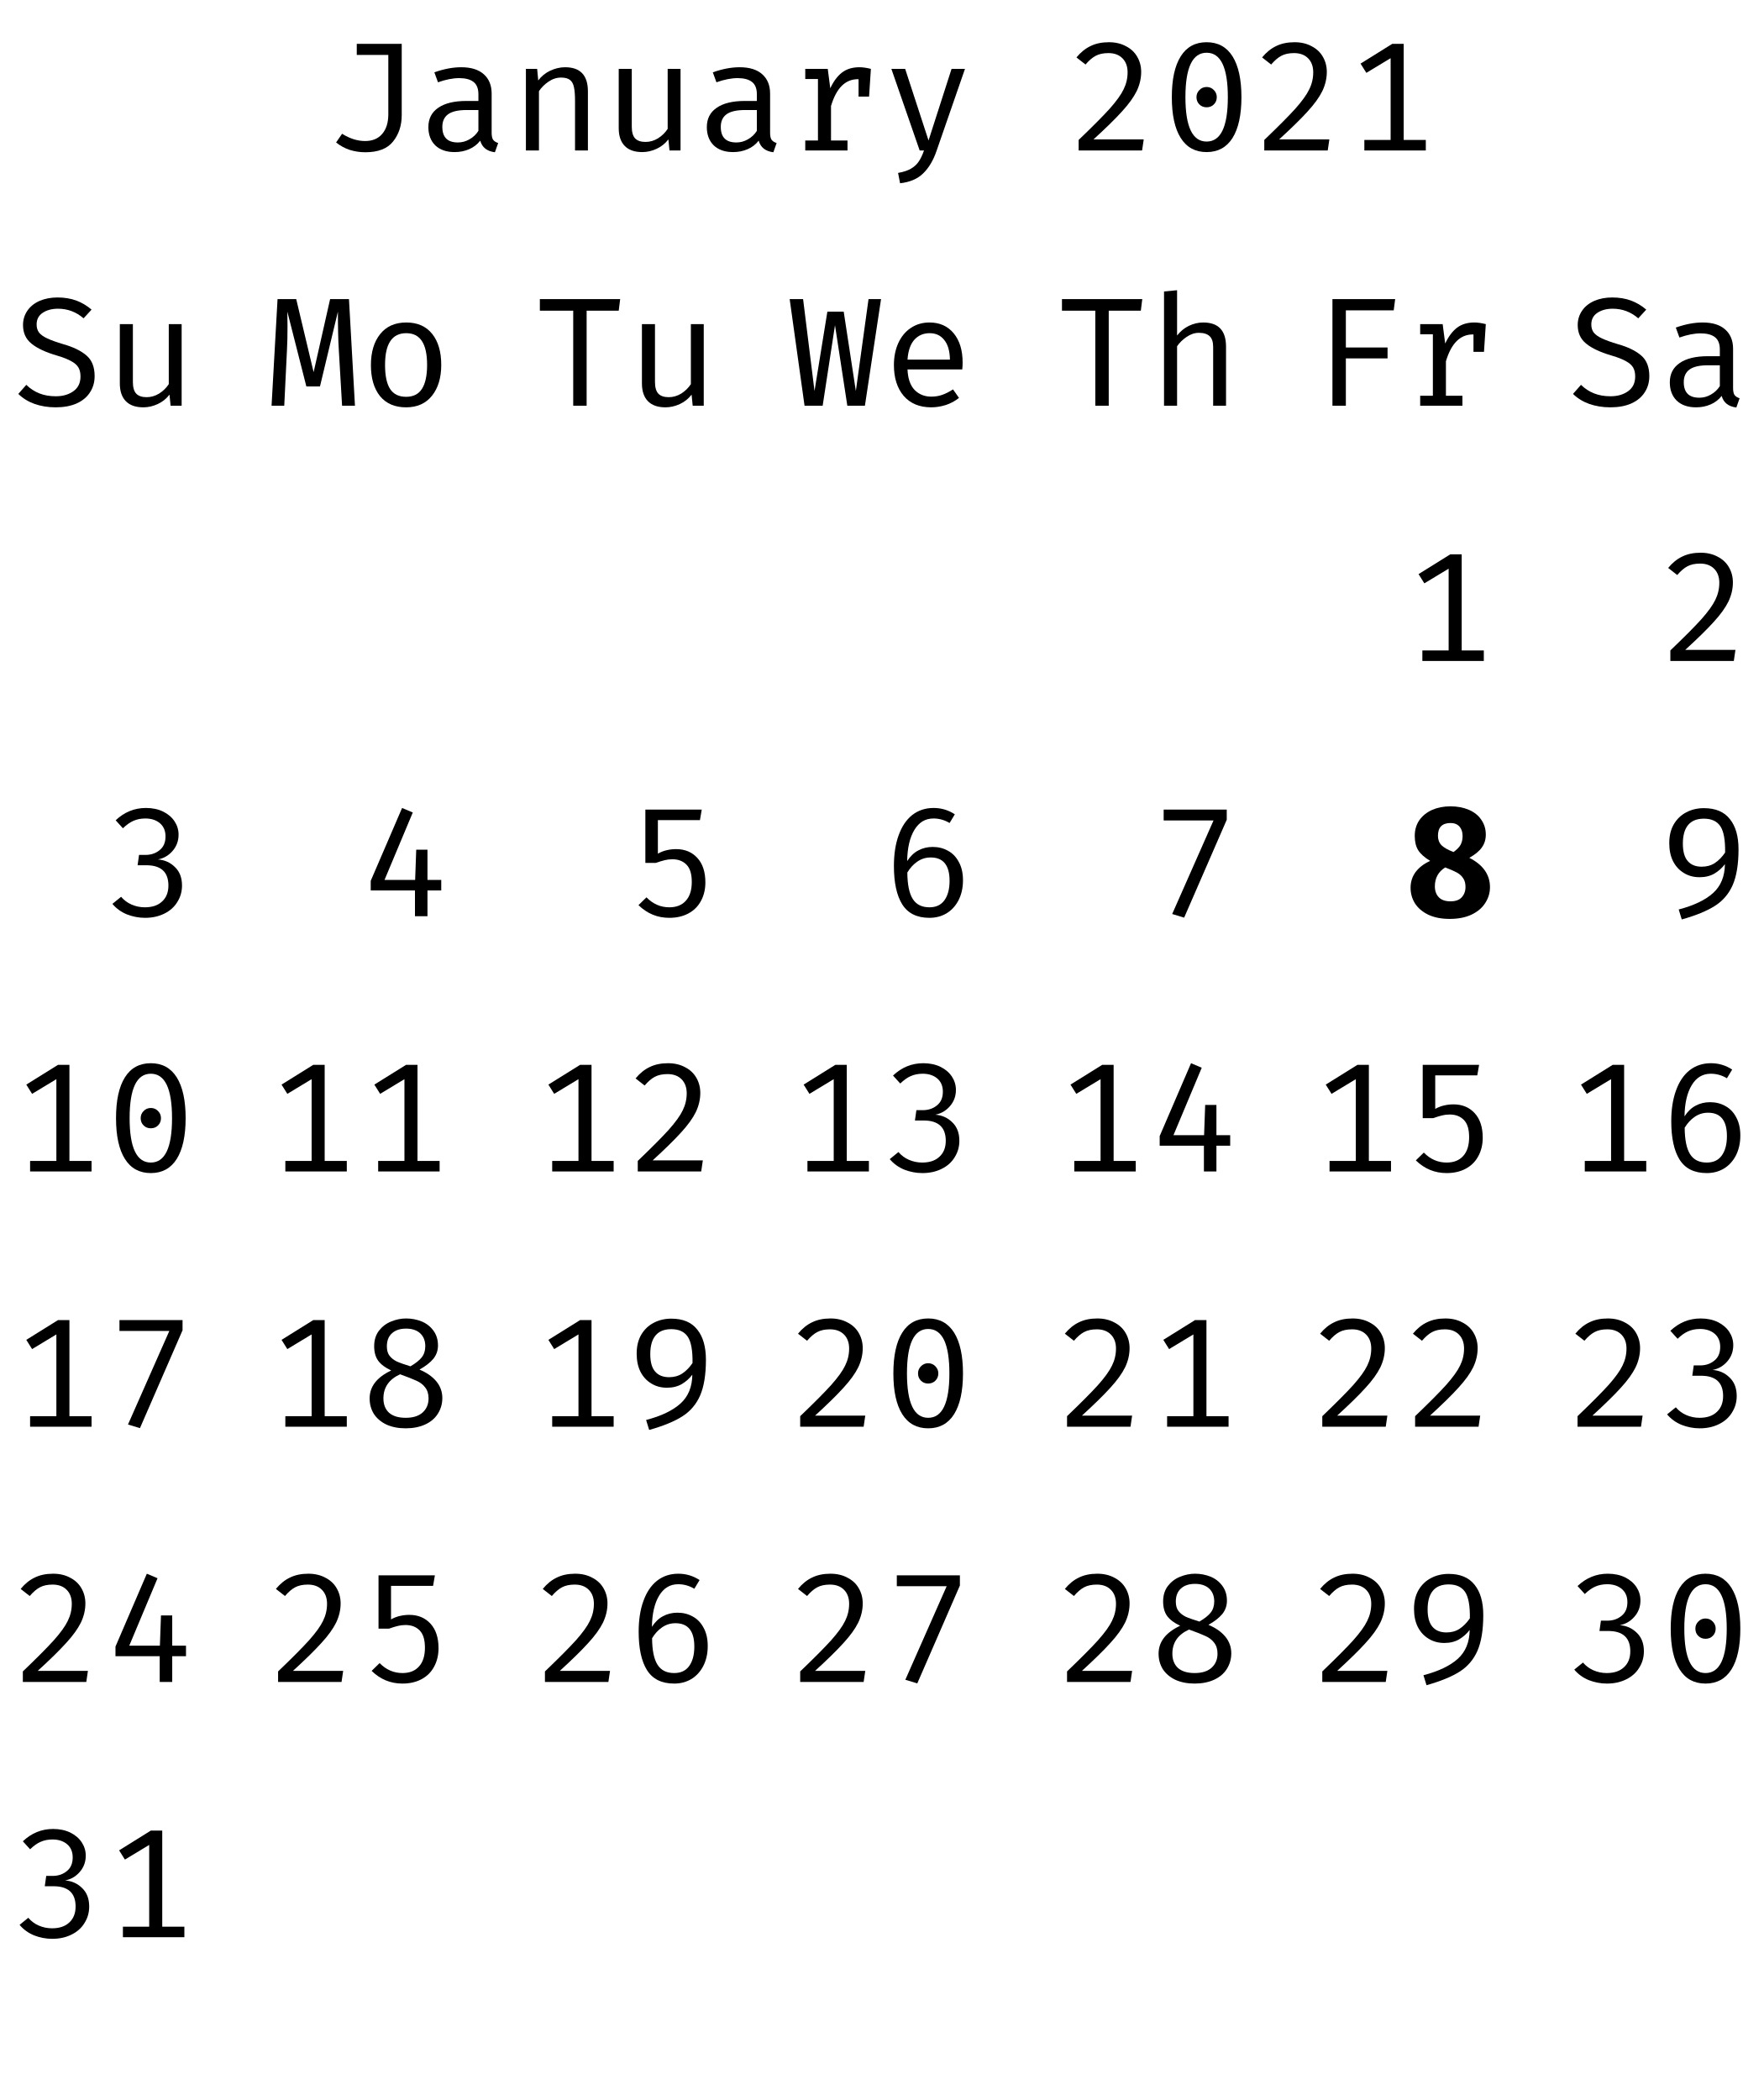
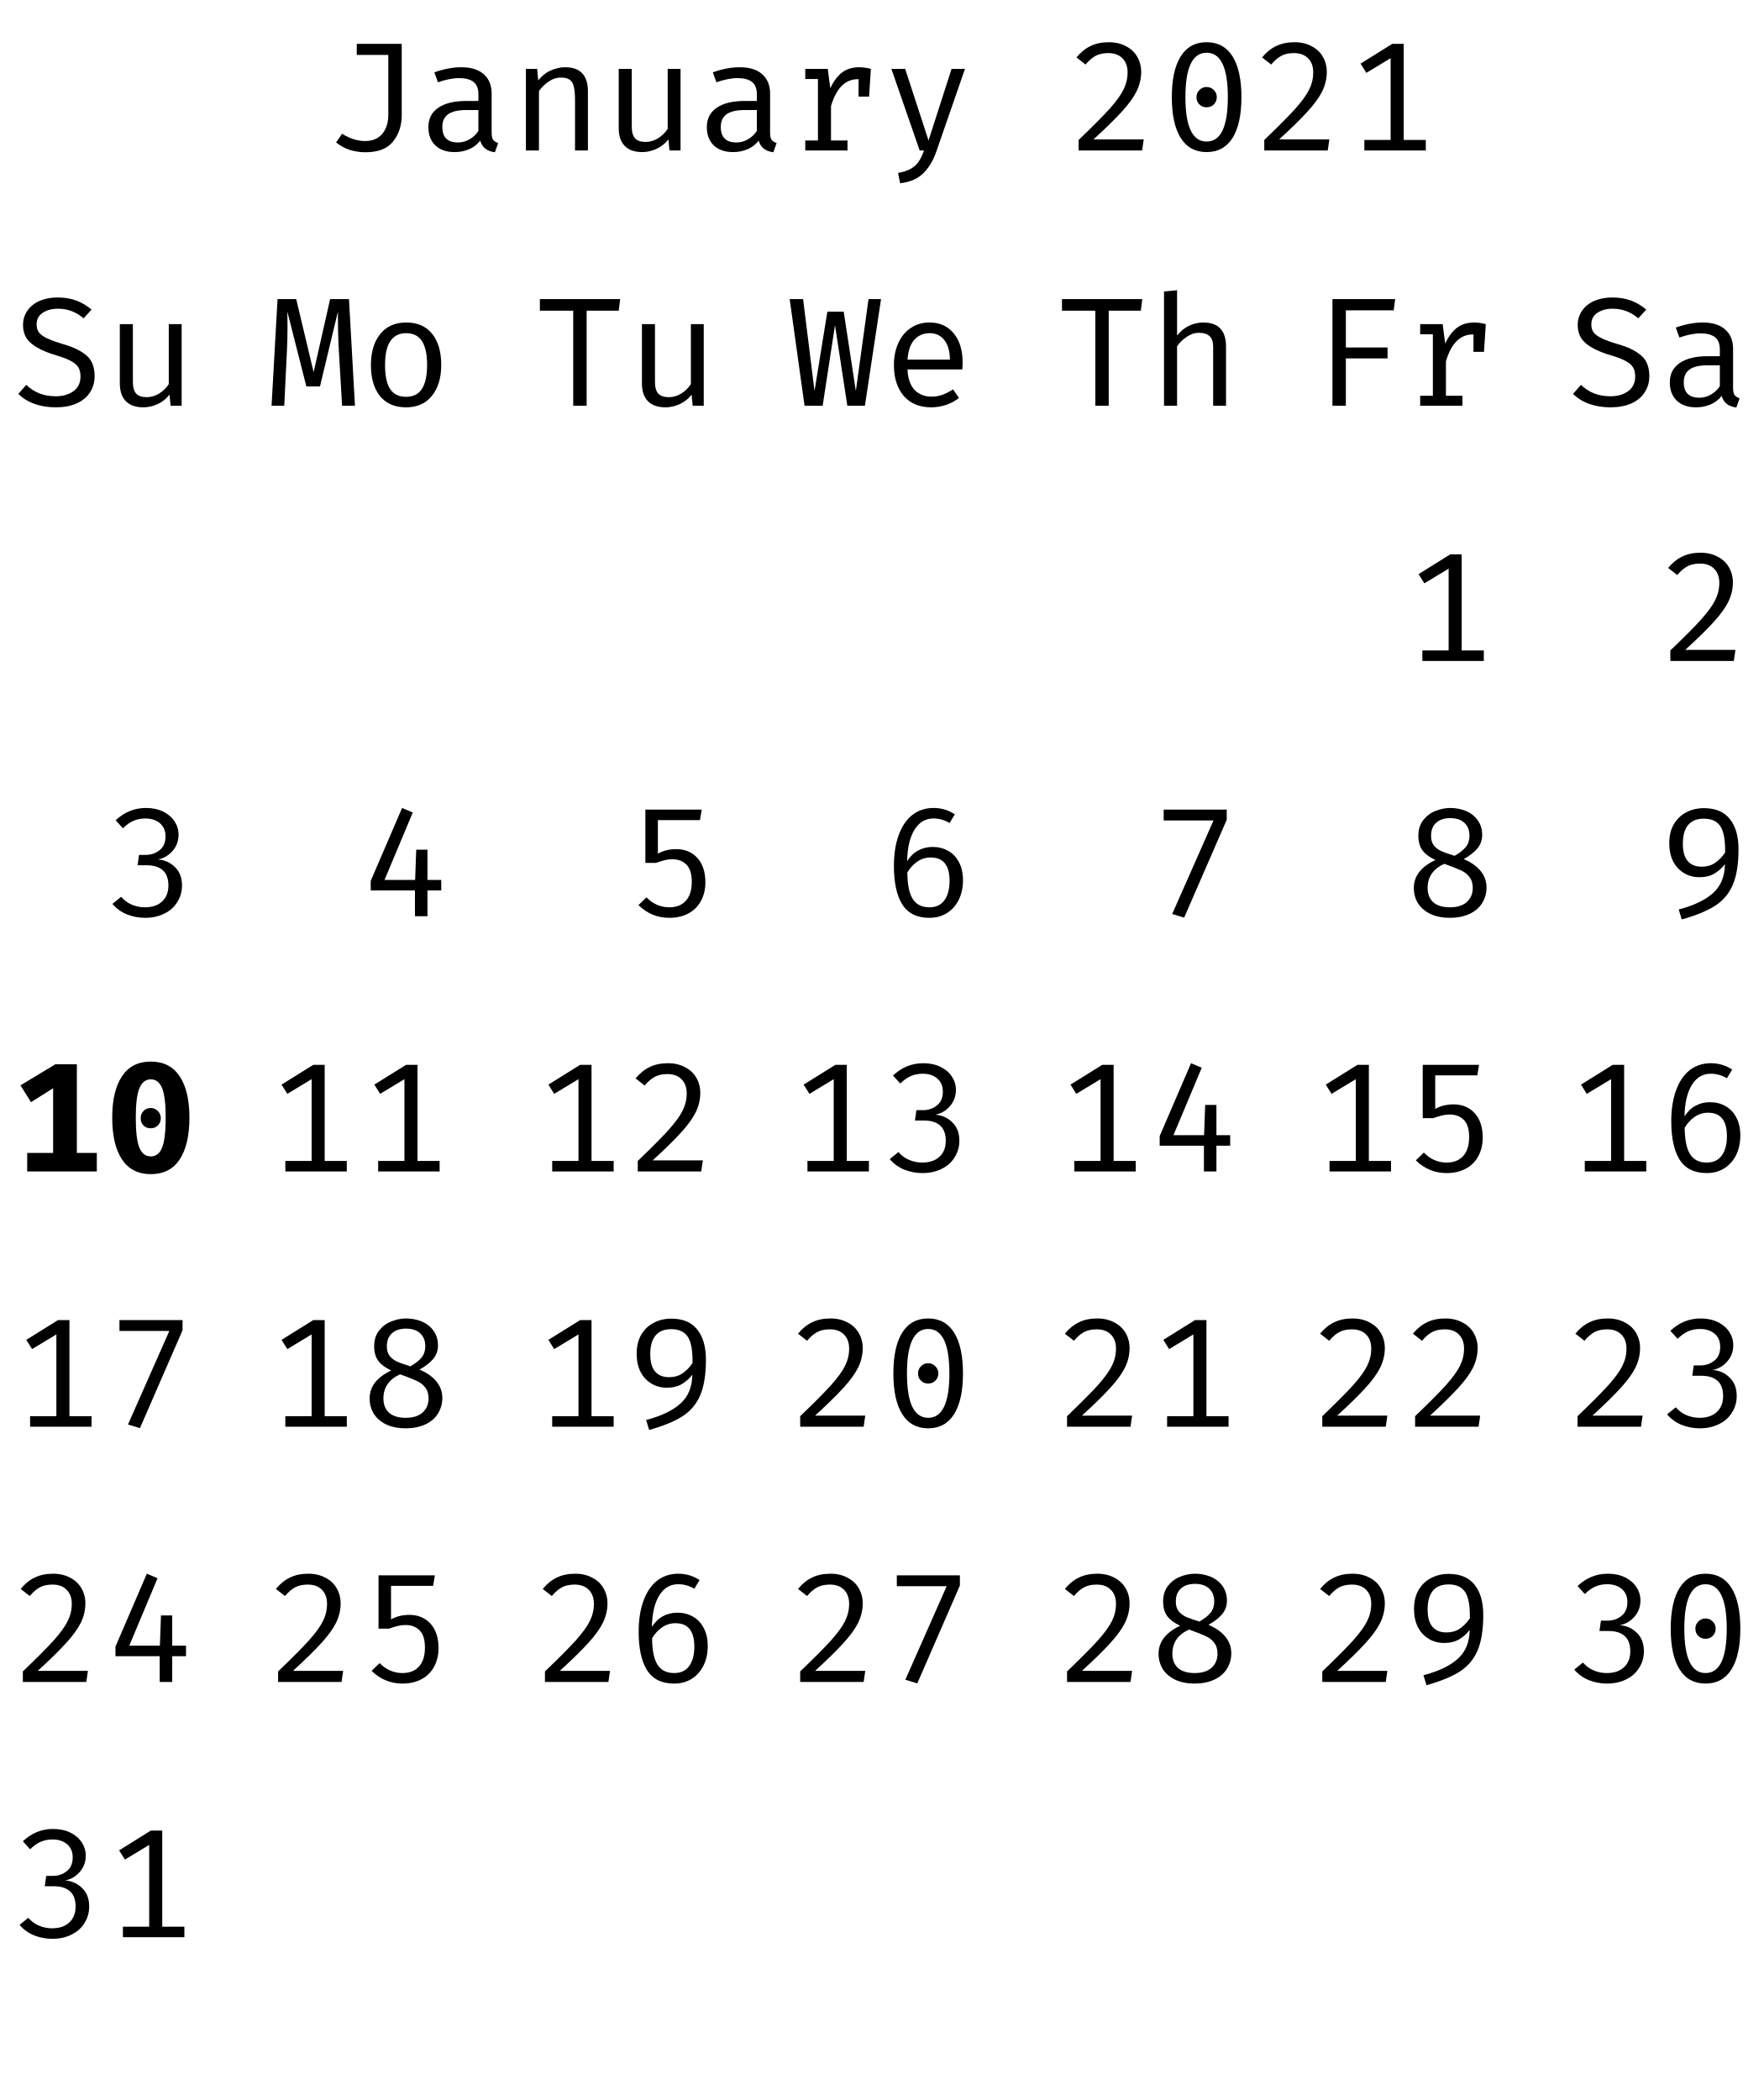
<svg xmlns="http://www.w3.org/2000/svg" xmlns:xlink="http://www.w3.org/1999/xlink" width="152pt" height="181pt" viewBox="0 0 152 181" version="1.1">
  <defs>
    <g>
      <symbol overflow="visible" id="glyph0-0">
        <path style="stroke:none;" d="M 6.797 -14 L 6.797 4.672 L 1.203 4.672 L 1.203 -14 Z M 6.078 -13.297 L 1.938 -13.297 L 1.938 3.969 L 6.078 3.969 Z M 4.094 -2.312 C 4.094 -2.207 4.055 -2.125 3.984 -2.062 C 3.922 -2.008 3.848 -1.984 3.766 -1.984 C 3.672 -1.984 3.586 -2.008 3.516 -2.062 C 3.453 -2.125 3.422 -2.207 3.422 -2.312 L 3.422 -3.422 C 3.891 -3.453 4.207 -3.539 4.375 -3.688 C 4.551 -3.832 4.641 -4.086 4.641 -4.453 C 4.641 -4.742 4.582 -4.969 4.469 -5.125 C 4.352 -5.289 4.141 -5.375 3.828 -5.375 C 3.566 -5.375 3.332 -5.32 3.125 -5.219 C 3.062 -5.195 3.004 -5.188 2.953 -5.188 C 2.859 -5.188 2.781 -5.211 2.719 -5.266 C 2.664 -5.328 2.641 -5.398 2.641 -5.484 C 2.641 -5.66 2.77 -5.789 3.031 -5.875 C 3.289 -5.969 3.57 -6.016 3.875 -6.016 C 4.406 -6.016 4.785 -5.867 5.016 -5.578 C 5.242 -5.297 5.359 -4.93 5.359 -4.484 C 5.359 -4.004 5.258 -3.633 5.062 -3.375 C 4.863 -3.125 4.539 -2.969 4.094 -2.906 Z M 3.297 -1.141 C 3.297 -1.266 3.336 -1.367 3.422 -1.453 C 3.516 -1.547 3.629 -1.594 3.766 -1.594 C 3.891 -1.594 3.992 -1.547 4.078 -1.453 C 4.172 -1.367 4.219 -1.266 4.219 -1.141 C 4.219 -0.992 4.172 -0.875 4.078 -0.781 C 3.992 -0.688 3.891 -0.641 3.766 -0.641 C 3.629 -0.641 3.516 -0.688 3.422 -0.781 C 3.336 -0.875 3.297 -0.992 3.297 -1.141 Z M 3.297 -1.141 " />
      </symbol>
      <symbol overflow="visible" id="glyph0-1">
        <path style="stroke:none;" d="M 6.625 -3.047 C 6.625 -2.148 6.375 -1.391 5.875 -0.766 C 5.383 -0.148 4.586 0.156 3.484 0.156 C 3.023 0.156 2.578 0.086 2.141 -0.047 C 1.711 -0.191 1.32 -0.406 0.969 -0.688 L 1.484 -1.438 C 2.148 -1.02 2.812 -0.812 3.469 -0.812 C 4.102 -0.812 4.594 -1.016 4.938 -1.422 C 5.289 -1.828 5.469 -2.391 5.469 -3.109 L 5.469 -8.234 L 2.75 -8.234 L 2.75 -9.188 L 6.625 -9.188 Z M 6.625 -3.047 " />
      </symbol>
      <symbol overflow="visible" id="glyph0-2">
        <path style="stroke:none;" d="M 6.375 -1.531 C 6.375 -1.258 6.414 -1.055 6.5 -0.922 C 6.594 -0.797 6.738 -0.703 6.938 -0.641 L 6.656 0.156 C 5.977 0.07 5.555 -0.258 5.391 -0.844 C 5.141 -0.52 4.82 -0.273 4.438 -0.109 C 4.062 0.055 3.645 0.141 3.188 0.141 C 2.477 0.141 1.922 -0.051 1.516 -0.438 C 1.117 -0.832 0.922 -1.359 0.922 -2.016 C 0.922 -2.734 1.203 -3.285 1.766 -3.672 C 2.328 -4.066 3.141 -4.266 4.203 -4.266 L 5.234 -4.266 L 5.234 -4.844 C 5.234 -5.332 5.094 -5.688 4.812 -5.906 C 4.531 -6.125 4.117 -6.234 3.578 -6.234 C 3.035 -6.234 2.426 -6.113 1.75 -5.875 L 1.438 -6.734 C 2.258 -7.023 3.031 -7.172 3.75 -7.172 C 4.602 -7.172 5.254 -6.969 5.703 -6.562 C 6.148 -6.164 6.375 -5.613 6.375 -4.906 Z M 3.469 -0.688 C 3.812 -0.688 4.141 -0.773 4.453 -0.953 C 4.773 -1.129 5.035 -1.375 5.234 -1.688 L 5.234 -3.484 L 4.219 -3.484 C 3.477 -3.484 2.941 -3.359 2.609 -3.109 C 2.285 -2.867 2.125 -2.508 2.125 -2.031 C 2.125 -1.133 2.57 -0.688 3.469 -0.688 Z M 3.469 -0.688 " />
      </symbol>
      <symbol overflow="visible" id="glyph0-3">
        <path style="stroke:none;" d="M 1.328 -7.031 L 2.297 -7.031 L 2.391 -6.031 C 2.66 -6.395 3.004 -6.676 3.422 -6.875 C 3.848 -7.07 4.273 -7.172 4.703 -7.172 C 6.016 -7.172 6.672 -6.477 6.672 -5.094 L 6.672 0 L 5.562 0 L 5.562 -4.266 C 5.562 -4.785 5.531 -5.18 5.469 -5.453 C 5.414 -5.734 5.301 -5.941 5.125 -6.078 C 4.957 -6.211 4.703 -6.281 4.359 -6.281 C 3.973 -6.281 3.609 -6.16 3.266 -5.922 C 2.93 -5.691 2.66 -5.422 2.453 -5.109 L 2.453 0 L 1.328 0 Z M 1.328 -7.031 " />
      </symbol>
      <symbol overflow="visible" id="glyph0-4">
        <path style="stroke:none;" d="M 2.453 -2.047 C 2.453 -1.586 2.547 -1.254 2.734 -1.047 C 2.93 -0.836 3.234 -0.734 3.641 -0.734 C 4.016 -0.734 4.375 -0.836 4.719 -1.047 C 5.062 -1.266 5.336 -1.535 5.547 -1.859 L 5.547 -7.031 L 6.656 -7.031 L 6.656 0 L 5.703 0 L 5.609 -0.953 C 5.336 -0.598 5 -0.328 4.594 -0.141 C 4.188 0.047 3.773 0.141 3.359 0.141 C 2.691 0.141 2.188 -0.035 1.844 -0.391 C 1.5 -0.742 1.328 -1.254 1.328 -1.922 L 1.328 -7.031 L 2.453 -7.031 Z M 2.453 -2.047 " />
      </symbol>
      <symbol overflow="visible" id="glyph0-5">
        <path style="stroke:none;" d="M 6.078 -7.172 C 6.359 -7.172 6.688 -7.125 7.062 -7.031 L 6.906 -4.641 L 6 -4.641 L 6 -6.141 L 5.938 -6.141 C 4.852 -6.141 4.082 -5.367 3.625 -3.828 L 3.625 -0.859 L 5.047 -0.859 L 5.047 0 L 1.406 0 L 1.406 -0.859 L 2.5 -0.859 L 2.5 -6.156 L 1.406 -6.156 L 1.406 -7.031 L 3.344 -7.031 L 3.562 -5.359 C 3.844 -5.961 4.18 -6.414 4.578 -6.719 C 4.973 -7.02 5.473 -7.172 6.078 -7.172 Z M 6.078 -7.172 " />
      </symbol>
      <symbol overflow="visible" id="glyph0-6">
        <path style="stroke:none;" d="M 4.719 0.047 C 4.445 0.848 4.066 1.488 3.578 1.969 C 3.098 2.445 2.43 2.734 1.578 2.828 L 1.406 1.938 C 1.883 1.852 2.258 1.727 2.531 1.562 C 2.812 1.395 3.031 1.191 3.188 0.953 C 3.352 0.711 3.504 0.395 3.641 0 L 3.266 0 L 0.828 -7.031 L 2.016 -7.031 L 4.031 -0.859 L 6.016 -7.031 L 7.172 -7.031 Z M 4.719 0.047 " />
      </symbol>
      <symbol overflow="visible" id="glyph0-7">
        <path style="stroke:none;" d="" />
      </symbol>
      <symbol overflow="visible" id="glyph0-8">
        <path style="stroke:none;" d="M 3.578 -9.328 C 4.141 -9.328 4.629 -9.211 5.047 -8.984 C 5.473 -8.766 5.797 -8.461 6.016 -8.078 C 6.242 -7.691 6.359 -7.254 6.359 -6.766 C 6.359 -6.203 6.227 -5.648 5.969 -5.109 C 5.707 -4.578 5.285 -3.992 4.703 -3.359 C 4.129 -2.723 3.312 -1.922 2.25 -0.953 L 6.578 -0.953 L 6.438 0 L 0.969 0 L 0.969 -0.906 C 2.164 -2.051 3.055 -2.945 3.641 -3.594 C 4.223 -4.25 4.625 -4.805 4.844 -5.266 C 5.07 -5.723 5.188 -6.211 5.188 -6.734 C 5.188 -7.242 5.039 -7.645 4.75 -7.938 C 4.457 -8.238 4.051 -8.391 3.531 -8.391 C 3.094 -8.391 2.727 -8.312 2.438 -8.156 C 2.156 -8.008 1.863 -7.758 1.562 -7.406 L 0.781 -8.016 C 1.145 -8.461 1.551 -8.789 2 -9 C 2.445 -9.219 2.973 -9.328 3.578 -9.328 Z M 3.578 -9.328 " />
      </symbol>
      <symbol overflow="visible" id="glyph0-9">
        <path style="stroke:none;" d="M 4 -9.328 C 4.977 -9.328 5.723 -8.922 6.234 -8.109 C 6.742 -7.297 7 -6.125 7 -4.594 C 7 -3.062 6.742 -1.891 6.234 -1.078 C 5.723 -0.266 4.977 0.141 4 0.141 C 3.02 0.141 2.273 -0.266 1.766 -1.078 C 1.254 -1.891 1 -3.062 1 -4.594 C 1 -6.125 1.254 -7.297 1.766 -8.109 C 2.273 -8.922 3.02 -9.328 4 -9.328 Z M 4 -8.422 C 2.781 -8.422 2.172 -7.145 2.172 -4.594 C 2.172 -2.039 2.781 -0.766 4 -0.766 C 5.219 -0.766 5.828 -2.039 5.828 -4.594 C 5.828 -7.145 5.219 -8.422 4 -8.422 Z M 4 -5.469 C 4.25 -5.469 4.457 -5.379 4.625 -5.203 C 4.789 -5.035 4.875 -4.832 4.875 -4.594 C 4.875 -4.344 4.789 -4.133 4.625 -3.969 C 4.457 -3.801 4.25 -3.719 4 -3.719 C 3.75 -3.719 3.539 -3.801 3.375 -3.969 C 3.207 -4.133 3.125 -4.344 3.125 -4.594 C 3.125 -4.832 3.207 -5.035 3.375 -5.203 C 3.539 -5.379 3.75 -5.469 4 -5.469 Z M 4 -5.469 " />
      </symbol>
      <symbol overflow="visible" id="glyph0-10">
        <path style="stroke:none;" d="M 6.891 -0.906 L 6.891 0 L 1.594 0 L 1.594 -0.906 L 3.859 -0.906 L 3.859 -7.953 L 1.766 -6.688 L 1.266 -7.484 L 4 -9.188 L 4.984 -9.188 L 4.984 -0.906 Z M 6.891 -0.906 " />
      </symbol>
      <symbol overflow="visible" id="glyph0-11">
        <path style="stroke:none;" d="M 3 -5.016 L 6.594 -5.016 L 6.594 -4.078 L 3 -4.078 L 3 0 L 1.844 0 L 1.844 -9.188 L 7.25 -9.188 L 7.125 -8.219 L 3 -8.219 Z M 3 -5.016 " />
      </symbol>
      <symbol overflow="visible" id="glyph0-12">
        <path style="stroke:none;" d="M 7.156 -2.547 C 7.156 -2.016 7.02 -1.547 6.75 -1.141 C 6.488 -0.734 6.102 -0.414 5.594 -0.188 C 5.094 0.031 4.492 0.141 3.797 0.141 C 3.129 0.141 2.52 0.039 1.969 -0.156 C 1.426 -0.352 0.961 -0.641 0.578 -1.016 L 1.266 -1.797 C 1.598 -1.473 1.973 -1.227 2.391 -1.062 C 2.805 -0.895 3.281 -0.812 3.812 -0.812 C 4.414 -0.812 4.922 -0.957 5.328 -1.25 C 5.734 -1.539 5.938 -1.961 5.938 -2.516 C 5.938 -2.828 5.879 -3.082 5.766 -3.281 C 5.648 -3.488 5.445 -3.672 5.156 -3.828 C 4.875 -3.992 4.469 -4.156 3.938 -4.312 C 2.945 -4.602 2.207 -4.945 1.719 -5.344 C 1.227 -5.738 0.984 -6.273 0.984 -6.953 C 0.984 -7.41 1.109 -7.82 1.359 -8.188 C 1.609 -8.551 1.957 -8.832 2.406 -9.031 C 2.863 -9.227 3.379 -9.328 3.953 -9.328 C 4.555 -9.328 5.098 -9.238 5.578 -9.062 C 6.055 -8.883 6.492 -8.625 6.891 -8.281 L 6.203 -7.531 C 5.566 -8.082 4.832 -8.359 4 -8.359 C 3.469 -8.359 3.023 -8.238 2.672 -8 C 2.328 -7.77 2.156 -7.438 2.156 -7 C 2.156 -6.727 2.223 -6.5 2.359 -6.312 C 2.504 -6.125 2.742 -5.953 3.078 -5.797 C 3.41 -5.641 3.875 -5.473 4.469 -5.297 C 5.32 -5.055 5.984 -4.734 6.453 -4.328 C 6.922 -3.93 7.156 -3.336 7.156 -2.547 Z M 7.156 -2.547 " />
      </symbol>
      <symbol overflow="visible" id="glyph0-13">
        <path style="stroke:none;" d="M 3.578 -9.328 C 4.141 -9.328 4.633 -9.223 5.062 -9.016 C 5.488 -8.805 5.816 -8.523 6.047 -8.172 C 6.273 -7.828 6.391 -7.445 6.391 -7.031 C 6.391 -6.488 6.219 -6.02 5.875 -5.625 C 5.531 -5.227 5.109 -4.984 4.609 -4.891 C 5.191 -4.848 5.68 -4.629 6.078 -4.234 C 6.484 -3.848 6.688 -3.316 6.688 -2.641 C 6.688 -2.117 6.551 -1.645 6.281 -1.219 C 6.02 -0.789 5.645 -0.457 5.156 -0.219 C 4.676 0.02 4.125 0.141 3.5 0.141 C 2.957 0.141 2.438 0.039 1.938 -0.156 C 1.438 -0.363 1.02 -0.664 0.688 -1.062 L 1.438 -1.672 C 1.688 -1.379 1.988 -1.156 2.344 -1 C 2.707 -0.844 3.086 -0.766 3.484 -0.766 C 4.117 -0.766 4.613 -0.93 4.969 -1.266 C 5.332 -1.598 5.516 -2.055 5.516 -2.641 C 5.516 -3.805 4.879 -4.391 3.609 -4.391 L 2.859 -4.391 L 2.984 -5.281 L 3.531 -5.281 C 4.008 -5.281 4.414 -5.414 4.75 -5.688 C 5.094 -5.957 5.266 -6.352 5.266 -6.875 C 5.266 -7.363 5.102 -7.742 4.781 -8.016 C 4.457 -8.285 4.039 -8.422 3.531 -8.422 C 3.145 -8.422 2.801 -8.352 2.5 -8.219 C 2.207 -8.094 1.906 -7.879 1.594 -7.578 L 0.969 -8.266 C 1.719 -8.973 2.586 -9.328 3.578 -9.328 Z M 3.578 -9.328 " />
      </symbol>
      <symbol overflow="visible" id="glyph0-14">
        <path style="stroke:none;" d="M 7.594 0 L 6.484 0 L 6.203 -4.797 C 6.148 -5.641 6.125 -6.742 6.125 -8.109 L 4.578 -1.656 L 3.406 -1.656 L 1.766 -8.109 C 1.773 -7.797 1.781 -7.375 1.781 -6.844 C 1.781 -6.02 1.766 -5.336 1.734 -4.797 L 1.5 0 L 0.406 0 L 0.922 -9.188 L 2.531 -9.188 L 4.031 -2.891 L 5.453 -9.188 L 7.078 -9.188 Z M 7.594 0 " />
      </symbol>
      <symbol overflow="visible" id="glyph0-15">
        <path style="stroke:none;" d="M 4.016 -7.172 C 4.984 -7.172 5.727 -6.844 6.25 -6.188 C 6.77 -5.539 7.031 -4.648 7.031 -3.516 C 7.031 -2.41 6.766 -1.523 6.234 -0.859 C 5.703 -0.191 4.957 0.141 4 0.141 C 3.031 0.141 2.281 -0.18 1.75 -0.828 C 1.227 -1.484 0.969 -2.375 0.969 -3.5 C 0.969 -4.613 1.234 -5.504 1.766 -6.172 C 2.297 -6.836 3.047 -7.172 4.016 -7.172 Z M 4.016 -6.25 C 3.398 -6.25 2.941 -6.02 2.641 -5.562 C 2.336 -5.113 2.188 -4.426 2.188 -3.5 C 2.188 -2.582 2.332 -1.895 2.625 -1.438 C 2.926 -0.988 3.383 -0.766 4 -0.766 C 4.613 -0.766 5.066 -0.988 5.359 -1.438 C 5.66 -1.895 5.812 -2.586 5.812 -3.516 C 5.812 -4.441 5.66 -5.129 5.359 -5.578 C 5.066 -6.023 4.617 -6.25 4.016 -6.25 Z M 4.016 -6.25 " />
      </symbol>
      <symbol overflow="visible" id="glyph0-16">
        <path style="stroke:none;" d="M 7.031 -2.219 L 5.844 -2.219 L 5.844 0 L 4.766 0 L 4.766 -2.219 L 0.953 -2.219 L 0.953 -3.047 L 3.656 -9.328 L 4.578 -8.938 L 2.141 -3.125 L 4.781 -3.125 L 4.875 -5.734 L 5.844 -5.734 L 5.844 -3.125 L 7.031 -3.125 Z M 7.031 -2.219 " />
      </symbol>
      <symbol overflow="visible" id="glyph0-17">
        <path style="stroke:none;" d="M 4.562 0 L 3.406 0 L 3.406 -8.188 L 0.531 -8.188 L 0.531 -9.188 L 7.453 -9.188 L 7.328 -8.188 L 4.562 -8.188 Z M 4.562 0 " />
      </symbol>
      <symbol overflow="visible" id="glyph0-18">
        <path style="stroke:none;" d="M 6.328 -8.281 L 2.703 -8.281 L 2.703 -5.391 C 2.961 -5.535 3.219 -5.633 3.469 -5.688 C 3.727 -5.75 4 -5.781 4.281 -5.781 C 5.039 -5.781 5.648 -5.523 6.109 -5.016 C 6.566 -4.516 6.797 -3.812 6.797 -2.906 C 6.797 -2.301 6.664 -1.766 6.406 -1.297 C 6.156 -0.836 5.797 -0.484 5.328 -0.234 C 4.859 0.016 4.312 0.141 3.688 0.141 C 2.664 0.141 1.781 -0.223 1.031 -0.953 L 1.719 -1.625 C 2.281 -1.051 2.938 -0.766 3.688 -0.766 C 4.301 -0.766 4.773 -0.953 5.109 -1.328 C 5.453 -1.703 5.625 -2.242 5.625 -2.953 C 5.625 -3.641 5.473 -4.133 5.172 -4.438 C 4.867 -4.75 4.461 -4.906 3.953 -4.906 C 3.711 -4.906 3.492 -4.879 3.297 -4.828 C 3.109 -4.785 2.852 -4.707 2.531 -4.594 L 1.625 -4.594 L 1.625 -9.188 L 6.484 -9.188 Z M 6.328 -8.281 " />
      </symbol>
      <symbol overflow="visible" id="glyph0-19">
        <path style="stroke:none;" d="M 6.547 0 L 5.031 0 L 3.969 -6.938 L 2.906 0 L 1.344 0 L 0.062 -9.188 L 1.219 -9.188 L 2.203 -1.266 L 3.312 -8.109 L 4.719 -8.109 L 5.766 -1.266 L 6.859 -9.188 L 7.938 -9.188 Z M 6.547 0 " />
      </symbol>
      <symbol overflow="visible" id="glyph0-20">
        <path style="stroke:none;" d="M 2.219 -3.125 C 2.25 -2.344 2.453 -1.754 2.828 -1.359 C 3.211 -0.973 3.691 -0.781 4.266 -0.781 C 4.609 -0.781 4.926 -0.832 5.219 -0.938 C 5.508 -1.039 5.816 -1.195 6.141 -1.406 L 6.656 -0.672 C 6.332 -0.41 5.957 -0.207 5.531 -0.062 C 5.113 0.07 4.691 0.141 4.266 0.141 C 3.254 0.141 2.461 -0.188 1.891 -0.844 C 1.328 -1.508 1.047 -2.395 1.047 -3.5 C 1.047 -4.207 1.172 -4.836 1.422 -5.391 C 1.672 -5.941 2.023 -6.375 2.484 -6.688 C 2.953 -7.008 3.492 -7.172 4.109 -7.172 C 4.992 -7.172 5.691 -6.859 6.203 -6.234 C 6.711 -5.617 6.969 -4.781 6.969 -3.719 C 6.969 -3.508 6.957 -3.312 6.938 -3.125 Z M 4.125 -6.25 C 3.582 -6.25 3.141 -6.055 2.797 -5.672 C 2.461 -5.285 2.27 -4.719 2.219 -3.969 L 5.875 -3.969 C 5.863 -4.707 5.703 -5.27 5.391 -5.656 C 5.086 -6.051 4.664 -6.25 4.125 -6.25 Z M 4.125 -6.25 " />
      </symbol>
      <symbol overflow="visible" id="glyph0-21">
        <path style="stroke:none;" d="M 4.391 -5.969 C 4.879 -5.969 5.316 -5.859 5.703 -5.641 C 6.098 -5.43 6.41 -5.109 6.641 -4.672 C 6.879 -4.242 7 -3.719 7 -3.094 C 7 -2.438 6.867 -1.859 6.609 -1.359 C 6.348 -0.867 6 -0.492 5.562 -0.234 C 5.133 0.016 4.648 0.141 4.109 0.141 C 3.035 0.141 2.254 -0.242 1.766 -1.016 C 1.285 -1.785 1.047 -2.891 1.047 -4.328 C 1.047 -5.336 1.18 -6.219 1.453 -6.969 C 1.723 -7.727 2.113 -8.312 2.625 -8.719 C 3.145 -9.125 3.758 -9.328 4.469 -9.328 C 5.133 -9.328 5.742 -9.145 6.297 -8.781 L 5.844 -8.031 C 5.414 -8.289 4.953 -8.422 4.453 -8.422 C 3.754 -8.422 3.207 -8.094 2.812 -7.438 C 2.414 -6.781 2.207 -5.883 2.188 -4.75 C 2.469 -5.176 2.789 -5.484 3.156 -5.672 C 3.52 -5.867 3.93 -5.969 4.391 -5.969 Z M 4.109 -0.766 C 4.672 -0.766 5.098 -0.961 5.391 -1.359 C 5.691 -1.766 5.844 -2.328 5.844 -3.047 C 5.844 -4.391 5.301 -5.062 4.219 -5.062 C 3.789 -5.062 3.406 -4.941 3.062 -4.703 C 2.727 -4.473 2.441 -4.16 2.203 -3.766 C 2.211 -2.723 2.367 -1.961 2.672 -1.484 C 2.973 -1.004 3.453 -0.766 4.109 -0.766 Z M 4.109 -0.766 " />
      </symbol>
      <symbol overflow="visible" id="glyph0-22">
        <path style="stroke:none;" d="M 2.453 -6.047 C 2.723 -6.398 3.055 -6.676 3.453 -6.875 C 3.859 -7.07 4.273 -7.172 4.703 -7.172 C 6.016 -7.172 6.672 -6.477 6.672 -5.094 L 6.672 0 L 5.562 0 L 5.562 -5.078 C 5.562 -5.492 5.461 -5.797 5.266 -5.984 C 5.066 -6.18 4.754 -6.281 4.328 -6.281 C 3.961 -6.281 3.609 -6.16 3.266 -5.922 C 2.93 -5.691 2.66 -5.426 2.453 -5.125 L 2.453 0 L 1.328 0 L 1.328 -9.844 L 2.453 -9.953 Z M 2.453 -6.047 " />
      </symbol>
      <symbol overflow="visible" id="glyph0-23">
        <path style="stroke:none;" d="M 2.031 -0.188 L 5.594 -8.25 L 1.297 -8.25 L 1.297 -9.188 L 6.734 -9.188 L 6.734 -8.312 L 3.062 0.125 Z M 2.031 -0.188 " />
      </symbol>
      <symbol overflow="visible" id="glyph0-24">
+         <path style="stroke:none;" d="M 6.75 -7 C 6.75 -6.562 6.613 -6.176 6.344 -5.844 C 6.07 -5.52 5.676 -5.211 5.156 -4.922 C 5.781 -4.66 6.266 -4.32 6.609 -3.906 C 6.953 -3.488 7.125 -3.008 7.125 -2.469 C 7.125 -1.969 6.992 -1.516 6.734 -1.109 C 6.484 -0.711 6.117 -0.406 5.641 -0.188 C 5.16 0.031 4.602 0.141 3.969 0.141 C 3.332 0.141 2.773 0.031 2.297 -0.188 C 1.828 -0.414 1.469 -0.723 1.219 -1.109 C 0.977 -1.504 0.859 -1.945 0.859 -2.438 C 0.859 -3.457 1.477 -4.258 2.719 -4.844 C 2.207 -5.082 1.832 -5.363 1.594 -5.688 C 1.363 -6.008 1.25 -6.426 1.25 -6.938 C 1.25 -7.457 1.383 -7.898 1.656 -8.266 C 1.938 -8.629 2.285 -8.895 2.703 -9.062 C 3.129 -9.238 3.562 -9.328 4 -9.328 C 4.469 -9.328 4.91 -9.242 5.328 -9.078 C 5.742 -8.91 6.082 -8.648 6.344 -8.297 C 6.613 -7.941 6.75 -7.508 6.75 -7 Z M 2.344 -6.922 C 2.344 -6.578 2.422 -6.305 2.578 -6.109 C 2.734 -5.91 2.938 -5.75 3.188 -5.625 C 3.445 -5.508 3.844 -5.367 4.375 -5.203 C 4.82 -5.461 5.145 -5.719 5.344 -5.969 C 5.551 -6.227 5.656 -6.551 5.656 -6.938 C 5.656 -7.406 5.508 -7.773 5.219 -8.047 C 4.926 -8.316 4.52 -8.453 4 -8.453 C 3.477 -8.453 3.07 -8.316 2.781 -8.047 C 2.488 -7.785 2.344 -7.41 2.344 -6.922 Z M 5.938 -2.438 C 5.938 -2.832 5.836 -3.148 5.641 -3.391 C 5.453 -3.641 5.195 -3.832 4.875 -3.969 C 4.562 -4.113 4.098 -4.297 3.484 -4.516 C 2.523 -4.078 2.047 -3.383 2.047 -2.438 C 2.047 -1.914 2.207 -1.504 2.531 -1.203 C 2.863 -0.91 3.344 -0.766 3.969 -0.766 C 4.594 -0.766 5.078 -0.914 5.422 -1.219 C 5.766 -1.531 5.938 -1.938 5.938 -2.438 Z M 5.938 -2.438 " />
+       </symbol>
+       <symbol overflow="visible" id="glyph0-25">
        <path style="stroke:none;" d="M 3.859 -9.312 C 4.859 -9.312 5.602 -9 6.094 -8.375 C 6.594 -7.758 6.844 -6.891 6.844 -5.766 C 6.844 -4.484 6.676 -3.457 6.344 -2.688 C 6.008 -1.926 5.5 -1.328 4.812 -0.891 C 4.125 -0.453 3.172 -0.062 1.953 0.281 L 1.688 -0.578 C 3 -0.922 3.988 -1.395 4.656 -2 C 5.32 -2.602 5.66 -3.43 5.672 -4.484 C 5.43 -4.16 5.129 -3.891 4.766 -3.672 C 4.398 -3.461 3.973 -3.359 3.484 -3.359 C 2.984 -3.359 2.535 -3.477 2.141 -3.719 C 1.742 -3.957 1.43 -4.297 1.203 -4.734 C 0.984 -5.172 0.875 -5.691 0.875 -6.297 C 0.875 -6.93 1.004 -7.473 1.266 -7.922 C 1.535 -8.379 1.895 -8.723 2.344 -8.953 C 2.789 -9.191 3.297 -9.312 3.859 -9.312 Z M 3.672 -4.266 C 4.098 -4.266 4.473 -4.367 4.797 -4.578 C 5.129 -4.797 5.426 -5.098 5.688 -5.484 C 5.707 -6.555 5.57 -7.312 5.281 -7.75 C 4.988 -8.188 4.516 -8.406 3.859 -8.406 C 3.254 -8.406 2.801 -8.223 2.5 -7.859 C 2.195 -7.492 2.047 -6.957 2.047 -6.25 C 2.047 -5.57 2.188 -5.07 2.469 -4.75 C 2.75 -4.426 3.148 -4.266 3.672 -4.266 Z M 3.672 -4.266 " />
-       </symbol>
-       <symbol overflow="visible" id="glyph0-25">
-         <path style="stroke:none;" d="M 6.75 -7 C 6.75 -6.562 6.613 -6.176 6.344 -5.844 C 6.07 -5.52 5.676 -5.211 5.156 -4.922 C 5.781 -4.66 6.266 -4.32 6.609 -3.906 C 6.953 -3.488 7.125 -3.008 7.125 -2.469 C 7.125 -1.969 6.992 -1.516 6.734 -1.109 C 6.484 -0.711 6.117 -0.406 5.641 -0.188 C 5.16 0.031 4.602 0.141 3.969 0.141 C 3.332 0.141 2.773 0.031 2.297 -0.188 C 1.828 -0.414 1.469 -0.723 1.219 -1.109 C 0.977 -1.504 0.859 -1.945 0.859 -2.438 C 0.859 -3.457 1.477 -4.258 2.719 -4.844 C 2.207 -5.082 1.832 -5.363 1.594 -5.688 C 1.363 -6.008 1.25 -6.426 1.25 -6.938 C 1.25 -7.457 1.383 -7.898 1.656 -8.266 C 1.938 -8.629 2.285 -8.895 2.703 -9.062 C 3.129 -9.238 3.562 -9.328 4 -9.328 C 4.469 -9.328 4.91 -9.242 5.328 -9.078 C 5.742 -8.91 6.082 -8.648 6.344 -8.297 C 6.613 -7.941 6.75 -7.508 6.75 -7 Z M 2.344 -6.922 C 2.344 -6.578 2.422 -6.305 2.578 -6.109 C 2.734 -5.91 2.938 -5.75 3.188 -5.625 C 3.445 -5.508 3.844 -5.367 4.375 -5.203 C 4.82 -5.461 5.145 -5.719 5.344 -5.969 C 5.551 -6.227 5.656 -6.551 5.656 -6.938 C 5.656 -7.406 5.508 -7.773 5.219 -8.047 C 4.926 -8.316 4.52 -8.453 4 -8.453 C 3.477 -8.453 3.07 -8.316 2.781 -8.047 C 2.488 -7.785 2.344 -7.41 2.344 -6.922 Z M 5.938 -2.438 C 5.938 -2.832 5.836 -3.148 5.641 -3.391 C 5.453 -3.641 5.195 -3.832 4.875 -3.969 C 4.562 -4.113 4.098 -4.297 3.484 -4.516 C 2.523 -4.078 2.047 -3.383 2.047 -2.438 C 2.047 -1.914 2.207 -1.504 2.531 -1.203 C 2.863 -0.91 3.344 -0.766 3.969 -0.766 C 4.594 -0.766 5.078 -0.914 5.422 -1.219 C 5.766 -1.531 5.938 -1.938 5.938 -2.438 Z M 5.938 -2.438 " />
      </symbol>
      <symbol overflow="visible" id="glyph1-0">
        <path style="stroke:none;" d="M 6.797 -14 L 6.797 4.672 L 1.203 4.672 L 1.203 -14 Z M 6.078 -13.297 L 1.938 -13.297 L 1.938 3.969 L 6.078 3.969 Z M 4.094 -2.312 C 4.094 -2.207 4.055 -2.125 3.984 -2.062 C 3.922 -2.008 3.848 -1.984 3.766 -1.984 C 3.672 -1.984 3.586 -2.008 3.516 -2.062 C 3.453 -2.125 3.422 -2.207 3.422 -2.312 L 3.422 -3.422 C 3.891 -3.453 4.207 -3.539 4.375 -3.688 C 4.551 -3.832 4.641 -4.086 4.641 -4.453 C 4.641 -4.742 4.582 -4.969 4.469 -5.125 C 4.352 -5.289 4.141 -5.375 3.828 -5.375 C 3.566 -5.375 3.332 -5.32 3.125 -5.219 C 3.062 -5.195 3.004 -5.188 2.953 -5.188 C 2.859 -5.188 2.781 -5.211 2.719 -5.266 C 2.664 -5.328 2.641 -5.398 2.641 -5.484 C 2.641 -5.66 2.77 -5.789 3.031 -5.875 C 3.289 -5.969 3.57 -6.016 3.875 -6.016 C 4.406 -6.016 4.785 -5.867 5.016 -5.578 C 5.242 -5.297 5.359 -4.93 5.359 -4.484 C 5.359 -4.004 5.258 -3.633 5.062 -3.375 C 4.863 -3.125 4.539 -2.969 4.094 -2.906 Z M 3.297 -1.141 C 3.297 -1.266 3.336 -1.367 3.422 -1.453 C 3.516 -1.547 3.629 -1.594 3.766 -1.594 C 3.891 -1.594 3.992 -1.547 4.078 -1.453 C 4.172 -1.367 4.219 -1.266 4.219 -1.141 C 4.219 -0.992 4.172 -0.875 4.078 -0.781 C 3.992 -0.688 3.891 -0.641 3.766 -0.641 C 3.629 -0.641 3.516 -0.688 3.422 -0.781 C 3.336 -0.875 3.297 -0.992 3.297 -1.141 Z M 3.297 -1.141 " />
      </symbol>
      <symbol overflow="visible" id="glyph1-1">
-         <path style="stroke:none;" d="" />
+         <path style="stroke:none;" d="M 7.344 -1.594 L 7.344 0 L 1.344 0 L 1.344 -1.594 L 3.578 -1.594 L 3.578 -7.172 L 1.672 -5.969 L 0.766 -7.422 L 3.766 -9.234 L 5.625 -9.234 L 5.625 -1.594 Z M 7.344 -1.594 " />
      </symbol>
      <symbol overflow="visible" id="glyph1-2">
-         <path style="stroke:none;" d="M 7.062 -7.031 C 7.062 -6.602 6.945 -6.234 6.719 -5.922 C 6.5 -5.609 6.141 -5.312 5.641 -5.031 C 6.828 -4.426 7.422 -3.582 7.422 -2.5 C 7.422 -2.008 7.285 -1.555 7.016 -1.141 C 6.754 -0.723 6.363 -0.391 5.844 -0.141 C 5.32 0.109 4.691 0.234 3.953 0.234 C 3.234 0.234 2.617 0.113 2.109 -0.125 C 1.598 -0.375 1.211 -0.703 0.953 -1.109 C 0.703 -1.516 0.578 -1.961 0.578 -2.453 C 0.578 -2.961 0.723 -3.414 1.016 -3.812 C 1.316 -4.207 1.734 -4.523 2.266 -4.766 C 1.773 -5.066 1.43 -5.375 1.234 -5.688 C 1.035 -6.008 0.938 -6.422 0.938 -6.922 C 0.938 -7.43 1.066 -7.879 1.328 -8.266 C 1.598 -8.648 1.961 -8.945 2.422 -9.156 C 2.891 -9.363 3.422 -9.469 4.016 -9.469 C 4.609 -9.469 5.133 -9.367 5.594 -9.172 C 6.062 -8.973 6.422 -8.688 6.672 -8.312 C 6.93 -7.945 7.062 -7.52 7.062 -7.031 Z M 2.938 -6.922 C 2.938 -6.598 3.039 -6.328 3.25 -6.109 C 3.469 -5.898 3.812 -5.707 4.281 -5.531 C 4.57 -5.738 4.773 -5.945 4.891 -6.156 C 5.004 -6.375 5.062 -6.625 5.062 -6.906 C 5.062 -7.25 4.973 -7.52 4.797 -7.719 C 4.617 -7.926 4.359 -8.031 4.016 -8.031 C 3.66 -8.031 3.391 -7.938 3.203 -7.75 C 3.023 -7.562 2.938 -7.285 2.938 -6.922 Z M 5.312 -2.516 C 5.312 -2.816 5.25 -3.062 5.125 -3.25 C 5.008 -3.445 4.832 -3.613 4.594 -3.75 C 4.352 -3.883 4.008 -4.035 3.562 -4.203 C 2.969 -3.828 2.672 -3.285 2.672 -2.578 C 2.672 -2.18 2.785 -1.863 3.016 -1.625 C 3.242 -1.395 3.578 -1.281 4.016 -1.281 C 4.453 -1.281 4.773 -1.395 4.984 -1.625 C 5.203 -1.863 5.312 -2.16 5.312 -2.516 Z M 5.312 -2.516 " />
+         <path style="stroke:none;" d="M 4 -9.469 C 5.094 -9.469 5.922 -9.047 6.484 -8.203 C 7.047 -7.359 7.328 -6.172 7.328 -4.641 C 7.328 -3.086 7.047 -1.883 6.484 -1.031 C 5.922 -0.188 5.094 0.234 4 0.234 C 2.906 0.234 2.078 -0.188 1.516 -1.031 C 0.953 -1.883 0.672 -3.086 0.672 -4.641 C 0.672 -6.172 0.953 -7.359 1.516 -8.203 C 2.078 -9.047 2.906 -9.469 4 -9.469 Z M 4 -7.938 C 3.551 -7.938 3.223 -7.68 3.016 -7.172 C 2.805 -6.66 2.703 -5.816 2.703 -4.641 C 2.703 -3.422 2.805 -2.555 3.016 -2.047 C 3.223 -1.547 3.551 -1.297 4 -1.297 C 4.445 -1.297 4.77 -1.547 4.969 -2.047 C 5.176 -2.555 5.281 -3.422 5.281 -4.641 C 5.281 -5.836 5.176 -6.688 4.969 -7.188 C 4.758 -7.688 4.438 -7.938 4 -7.938 Z M 3.984 -5.469 C 4.234 -5.469 4.441 -5.379 4.609 -5.203 C 4.773 -5.035 4.859 -4.832 4.859 -4.594 C 4.859 -4.344 4.773 -4.133 4.609 -3.969 C 4.441 -3.801 4.234 -3.719 3.984 -3.719 C 3.734 -3.719 3.523 -3.801 3.359 -3.969 C 3.203 -4.133 3.125 -4.344 3.125 -4.594 C 3.125 -4.832 3.203 -5.035 3.359 -5.203 C 3.523 -5.379 3.734 -5.469 3.984 -5.469 Z M 3.984 -5.469 " />
      </symbol>
    </g>
  </defs>
  <g id="surface2">
    <g style="fill:rgb(0%,0%,0%);fill-opacity:1;">
      <use xlink:href="#glyph0-1" x="28" y="12.967" />
      <use xlink:href="#glyph0-2" x="36" y="12.967" />
      <use xlink:href="#glyph0-3" x="44" y="12.967" />
      <use xlink:href="#glyph0-4" x="52" y="12.967" />
      <use xlink:href="#glyph0-2" x="60" y="12.967" />
      <use xlink:href="#glyph0-5" x="68" y="12.967" />
      <use xlink:href="#glyph0-6" x="76" y="12.967" />
      <use xlink:href="#glyph0-7" x="84" y="12.967" />
      <use xlink:href="#glyph0-8" x="92" y="12.967" />
      <use xlink:href="#glyph0-9" x="100" y="12.967" />
      <use xlink:href="#glyph0-8" x="108" y="12.967" />
      <use xlink:href="#glyph0-10" x="116" y="12.967" />
    </g>
    <g style="fill:rgb(0%,0%,0%);fill-opacity:1;">
      <use xlink:href="#glyph0-11" x="113" y="34.967" />
      <use xlink:href="#glyph0-5" x="121" y="34.967" />
    </g>
    <g style="fill:rgb(0%,0%,0%);fill-opacity:1;">
      <use xlink:href="#glyph0-7" x="113" y="56.967" />
      <use xlink:href="#glyph0-10" x="121" y="56.967" />
    </g>
    <g style="fill:rgb(0%,0%,0%);fill-opacity:1;">
      <use xlink:href="#glyph0-12" x="135" y="34.967" />
      <use xlink:href="#glyph0-2" x="143" y="34.967" />
    </g>
    <g style="fill:rgb(0%,0%,0%);fill-opacity:1;">
      <use xlink:href="#glyph0-7" x="135" y="56.967" />
      <use xlink:href="#glyph0-8" x="143" y="56.967" />
    </g>
    <g style="fill:rgb(0%,0%,0%);fill-opacity:1;">
      <use xlink:href="#glyph0-12" x="1" y="34.967" />
      <use xlink:href="#glyph0-4" x="9" y="34.967" />
    </g>
    <g style="fill:rgb(0%,0%,0%);fill-opacity:1;">
      <use xlink:href="#glyph0-7" x="1" y="78.967" />
      <use xlink:href="#glyph0-13" x="9" y="78.967" />
    </g>
    <g style="fill:rgb(0%,0%,0%);fill-opacity:1;">
      <use xlink:href="#glyph0-14" x="23" y="34.967" />
      <use xlink:href="#glyph0-15" x="31" y="34.967" />
    </g>
    <g style="fill:rgb(0%,0%,0%);fill-opacity:1;">
      <use xlink:href="#glyph0-7" x="23" y="78.967" />
      <use xlink:href="#glyph0-16" x="31" y="78.967" />
    </g>
    <g style="fill:rgb(0%,0%,0%);fill-opacity:1;">
      <use xlink:href="#glyph0-17" x="46" y="34.967" />
      <use xlink:href="#glyph0-4" x="54" y="34.967" />
    </g>
    <g style="fill:rgb(0%,0%,0%);fill-opacity:1;">
      <use xlink:href="#glyph0-7" x="46" y="78.967" />
      <use xlink:href="#glyph0-18" x="54" y="78.967" />
    </g>
    <g style="fill:rgb(0%,0%,0%);fill-opacity:1;">
      <use xlink:href="#glyph0-19" x="68" y="34.967" />
      <use xlink:href="#glyph0-20" x="76" y="34.967" />
    </g>
    <g style="fill:rgb(0%,0%,0%);fill-opacity:1;">
      <use xlink:href="#glyph0-7" x="68" y="78.967" />
      <use xlink:href="#glyph0-21" x="76" y="78.967" />
    </g>
    <g style="fill:rgb(0%,0%,0%);fill-opacity:1;">
      <use xlink:href="#glyph0-17" x="91" y="34.967" />
      <use xlink:href="#glyph0-22" x="99" y="34.967" />
    </g>
    <g style="fill:rgb(0%,0%,0%);fill-opacity:1;">
      <use xlink:href="#glyph0-7" x="91" y="78.967" />
      <use xlink:href="#glyph0-23" x="99" y="78.967" />
    </g>
    <g style="fill:rgb(0%,0%,0%);fill-opacity:1;">
-       <use xlink:href="#glyph1-1" x="113" y="78.967" />
-       <use xlink:href="#glyph1-2" x="121" y="78.967" />
+       <use xlink:href="#glyph0-7" x="113" y="78.967" />
+       <use xlink:href="#glyph0-24" x="121" y="78.967" />
    </g>
    <g style="fill:rgb(0%,0%,0%);fill-opacity:1;">
      <use xlink:href="#glyph0-7" x="135" y="78.967" />
-       <use xlink:href="#glyph0-24" x="143" y="78.967" />
-     </g>
-     <g style="fill:rgb(0%,0%,0%);fill-opacity:1;">
-       <use xlink:href="#glyph0-10" x="1" y="100.967" />
-       <use xlink:href="#glyph0-9" x="9" y="100.967" />
+       <use xlink:href="#glyph0-25" x="143" y="78.967" />
+     </g>
+     <g style="fill:rgb(0%,0%,0%);fill-opacity:1;">
+       <use xlink:href="#glyph1-1" x="1" y="100.967" />
+       <use xlink:href="#glyph1-2" x="9" y="100.967" />
    </g>
    <g style="fill:rgb(0%,0%,0%);fill-opacity:1;">
      <use xlink:href="#glyph0-10" x="23" y="100.967" />
      <use xlink:href="#glyph0-10" x="31" y="100.967" />
    </g>
    <g style="fill:rgb(0%,0%,0%);fill-opacity:1;">
      <use xlink:href="#glyph0-10" x="46" y="100.967" />
      <use xlink:href="#glyph0-8" x="54" y="100.967" />
    </g>
    <g style="fill:rgb(0%,0%,0%);fill-opacity:1;">
      <use xlink:href="#glyph0-10" x="68" y="100.967" />
      <use xlink:href="#glyph0-13" x="76" y="100.967" />
    </g>
    <g style="fill:rgb(0%,0%,0%);fill-opacity:1;">
      <use xlink:href="#glyph0-10" x="91" y="100.967" />
      <use xlink:href="#glyph0-16" x="99" y="100.967" />
    </g>
    <g style="fill:rgb(0%,0%,0%);fill-opacity:1;">
      <use xlink:href="#glyph0-10" x="113" y="100.967" />
      <use xlink:href="#glyph0-18" x="121" y="100.967" />
    </g>
    <g style="fill:rgb(0%,0%,0%);fill-opacity:1;">
      <use xlink:href="#glyph0-10" x="135" y="100.967" />
      <use xlink:href="#glyph0-21" x="143" y="100.967" />
    </g>
    <g style="fill:rgb(0%,0%,0%);fill-opacity:1;">
      <use xlink:href="#glyph0-10" x="1" y="122.967" />
      <use xlink:href="#glyph0-23" x="9" y="122.967" />
    </g>
    <g style="fill:rgb(0%,0%,0%);fill-opacity:1;">
      <use xlink:href="#glyph0-10" x="23" y="122.967" />
-       <use xlink:href="#glyph0-25" x="31" y="122.967" />
+       <use xlink:href="#glyph0-24" x="31" y="122.967" />
    </g>
    <g style="fill:rgb(0%,0%,0%);fill-opacity:1;">
      <use xlink:href="#glyph0-10" x="46" y="122.967" />
-       <use xlink:href="#glyph0-24" x="54" y="122.967" />
+       <use xlink:href="#glyph0-25" x="54" y="122.967" />
    </g>
    <g style="fill:rgb(0%,0%,0%);fill-opacity:1;">
      <use xlink:href="#glyph0-8" x="68" y="122.967" />
      <use xlink:href="#glyph0-9" x="76" y="122.967" />
    </g>
    <g style="fill:rgb(0%,0%,0%);fill-opacity:1;">
      <use xlink:href="#glyph0-8" x="91" y="122.967" />
      <use xlink:href="#glyph0-10" x="99" y="122.967" />
    </g>
    <g style="fill:rgb(0%,0%,0%);fill-opacity:1;">
      <use xlink:href="#glyph0-8" x="113" y="122.967" />
      <use xlink:href="#glyph0-8" x="121" y="122.967" />
    </g>
    <g style="fill:rgb(0%,0%,0%);fill-opacity:1;">
      <use xlink:href="#glyph0-8" x="135" y="122.967" />
      <use xlink:href="#glyph0-13" x="143" y="122.967" />
    </g>
    <g style="fill:rgb(0%,0%,0%);fill-opacity:1;">
      <use xlink:href="#glyph0-8" x="1" y="144.967" />
      <use xlink:href="#glyph0-16" x="9" y="144.967" />
    </g>
    <g style="fill:rgb(0%,0%,0%);fill-opacity:1;">
      <use xlink:href="#glyph0-8" x="23" y="144.967" />
      <use xlink:href="#glyph0-18" x="31" y="144.967" />
    </g>
    <g style="fill:rgb(0%,0%,0%);fill-opacity:1;">
      <use xlink:href="#glyph0-8" x="46" y="144.967" />
      <use xlink:href="#glyph0-21" x="54" y="144.967" />
    </g>
    <g style="fill:rgb(0%,0%,0%);fill-opacity:1;">
      <use xlink:href="#glyph0-8" x="68" y="144.967" />
      <use xlink:href="#glyph0-23" x="76" y="144.967" />
    </g>
    <g style="fill:rgb(0%,0%,0%);fill-opacity:1;">
      <use xlink:href="#glyph0-8" x="91" y="144.967" />
-       <use xlink:href="#glyph0-25" x="99" y="144.967" />
+       <use xlink:href="#glyph0-24" x="99" y="144.967" />
    </g>
    <g style="fill:rgb(0%,0%,0%);fill-opacity:1;">
      <use xlink:href="#glyph0-8" x="113" y="144.967" />
-       <use xlink:href="#glyph0-24" x="121" y="144.967" />
+       <use xlink:href="#glyph0-25" x="121" y="144.967" />
    </g>
    <g style="fill:rgb(0%,0%,0%);fill-opacity:1;">
      <use xlink:href="#glyph0-13" x="135" y="144.967" />
      <use xlink:href="#glyph0-9" x="143" y="144.967" />
    </g>
    <g style="fill:rgb(0%,0%,0%);fill-opacity:1;">
      <use xlink:href="#glyph0-13" x="1" y="166.967" />
      <use xlink:href="#glyph0-10" x="9" y="166.967" />
    </g>
  </g>
</svg>
